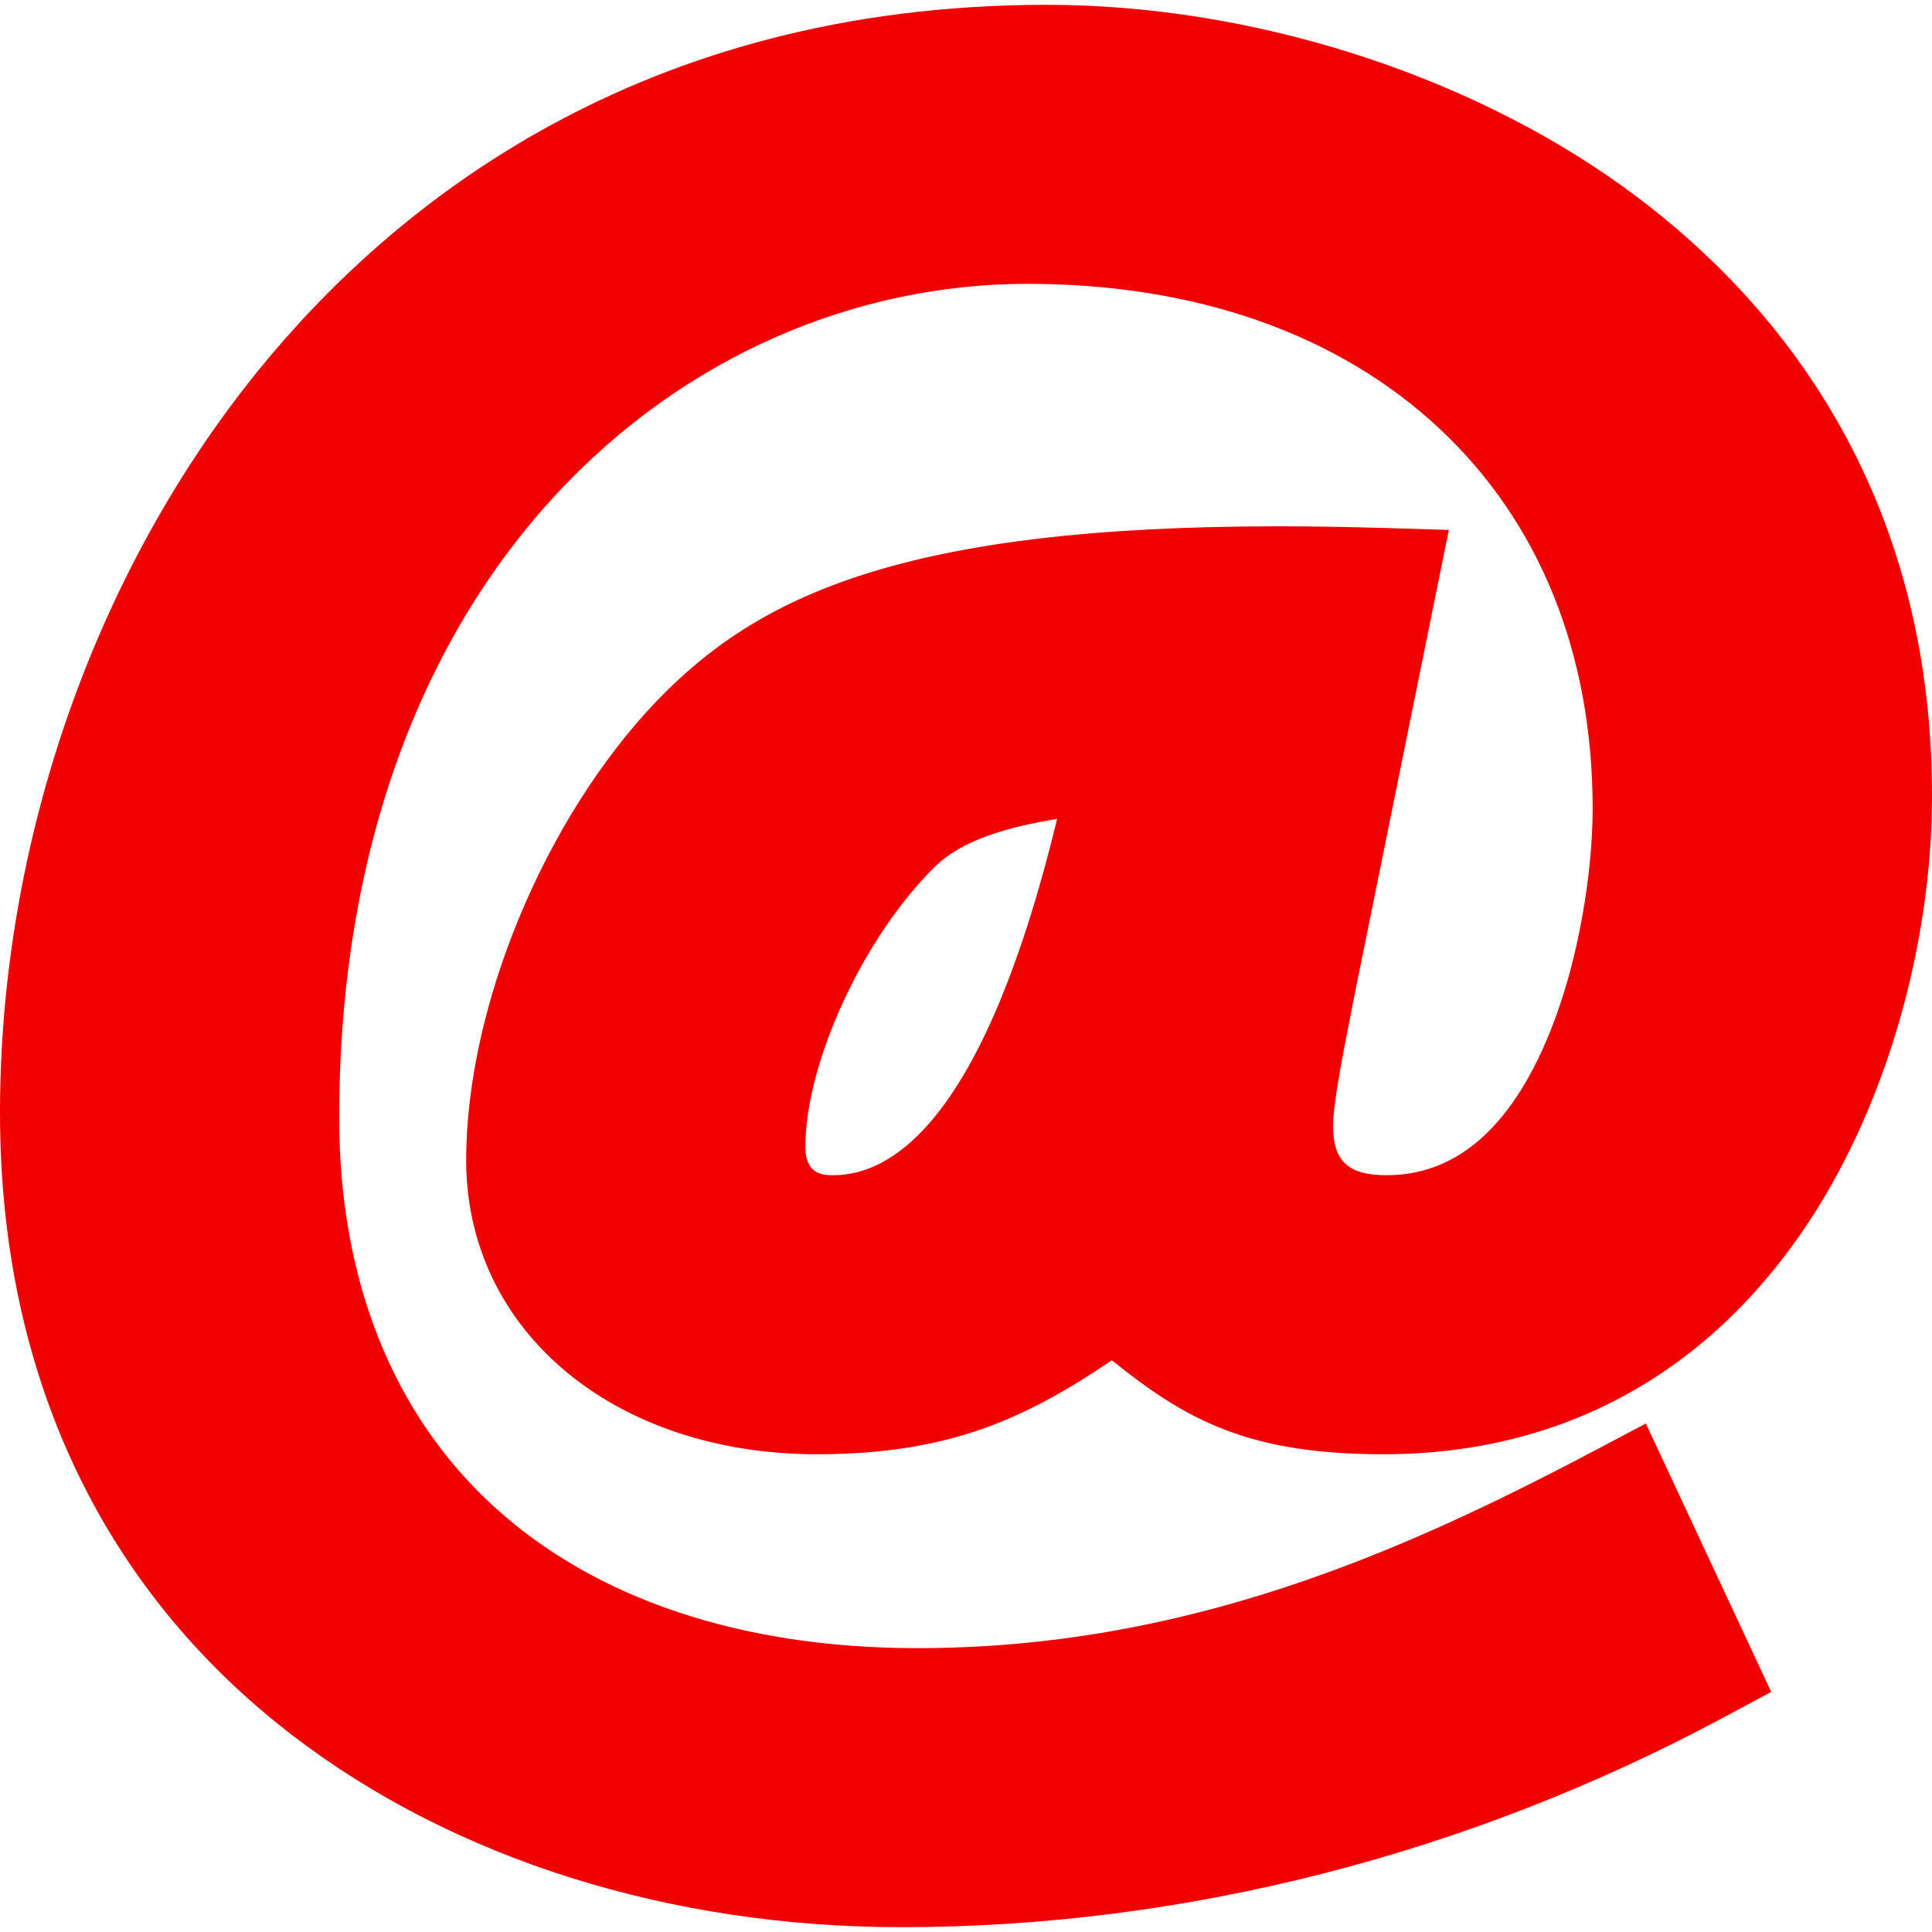
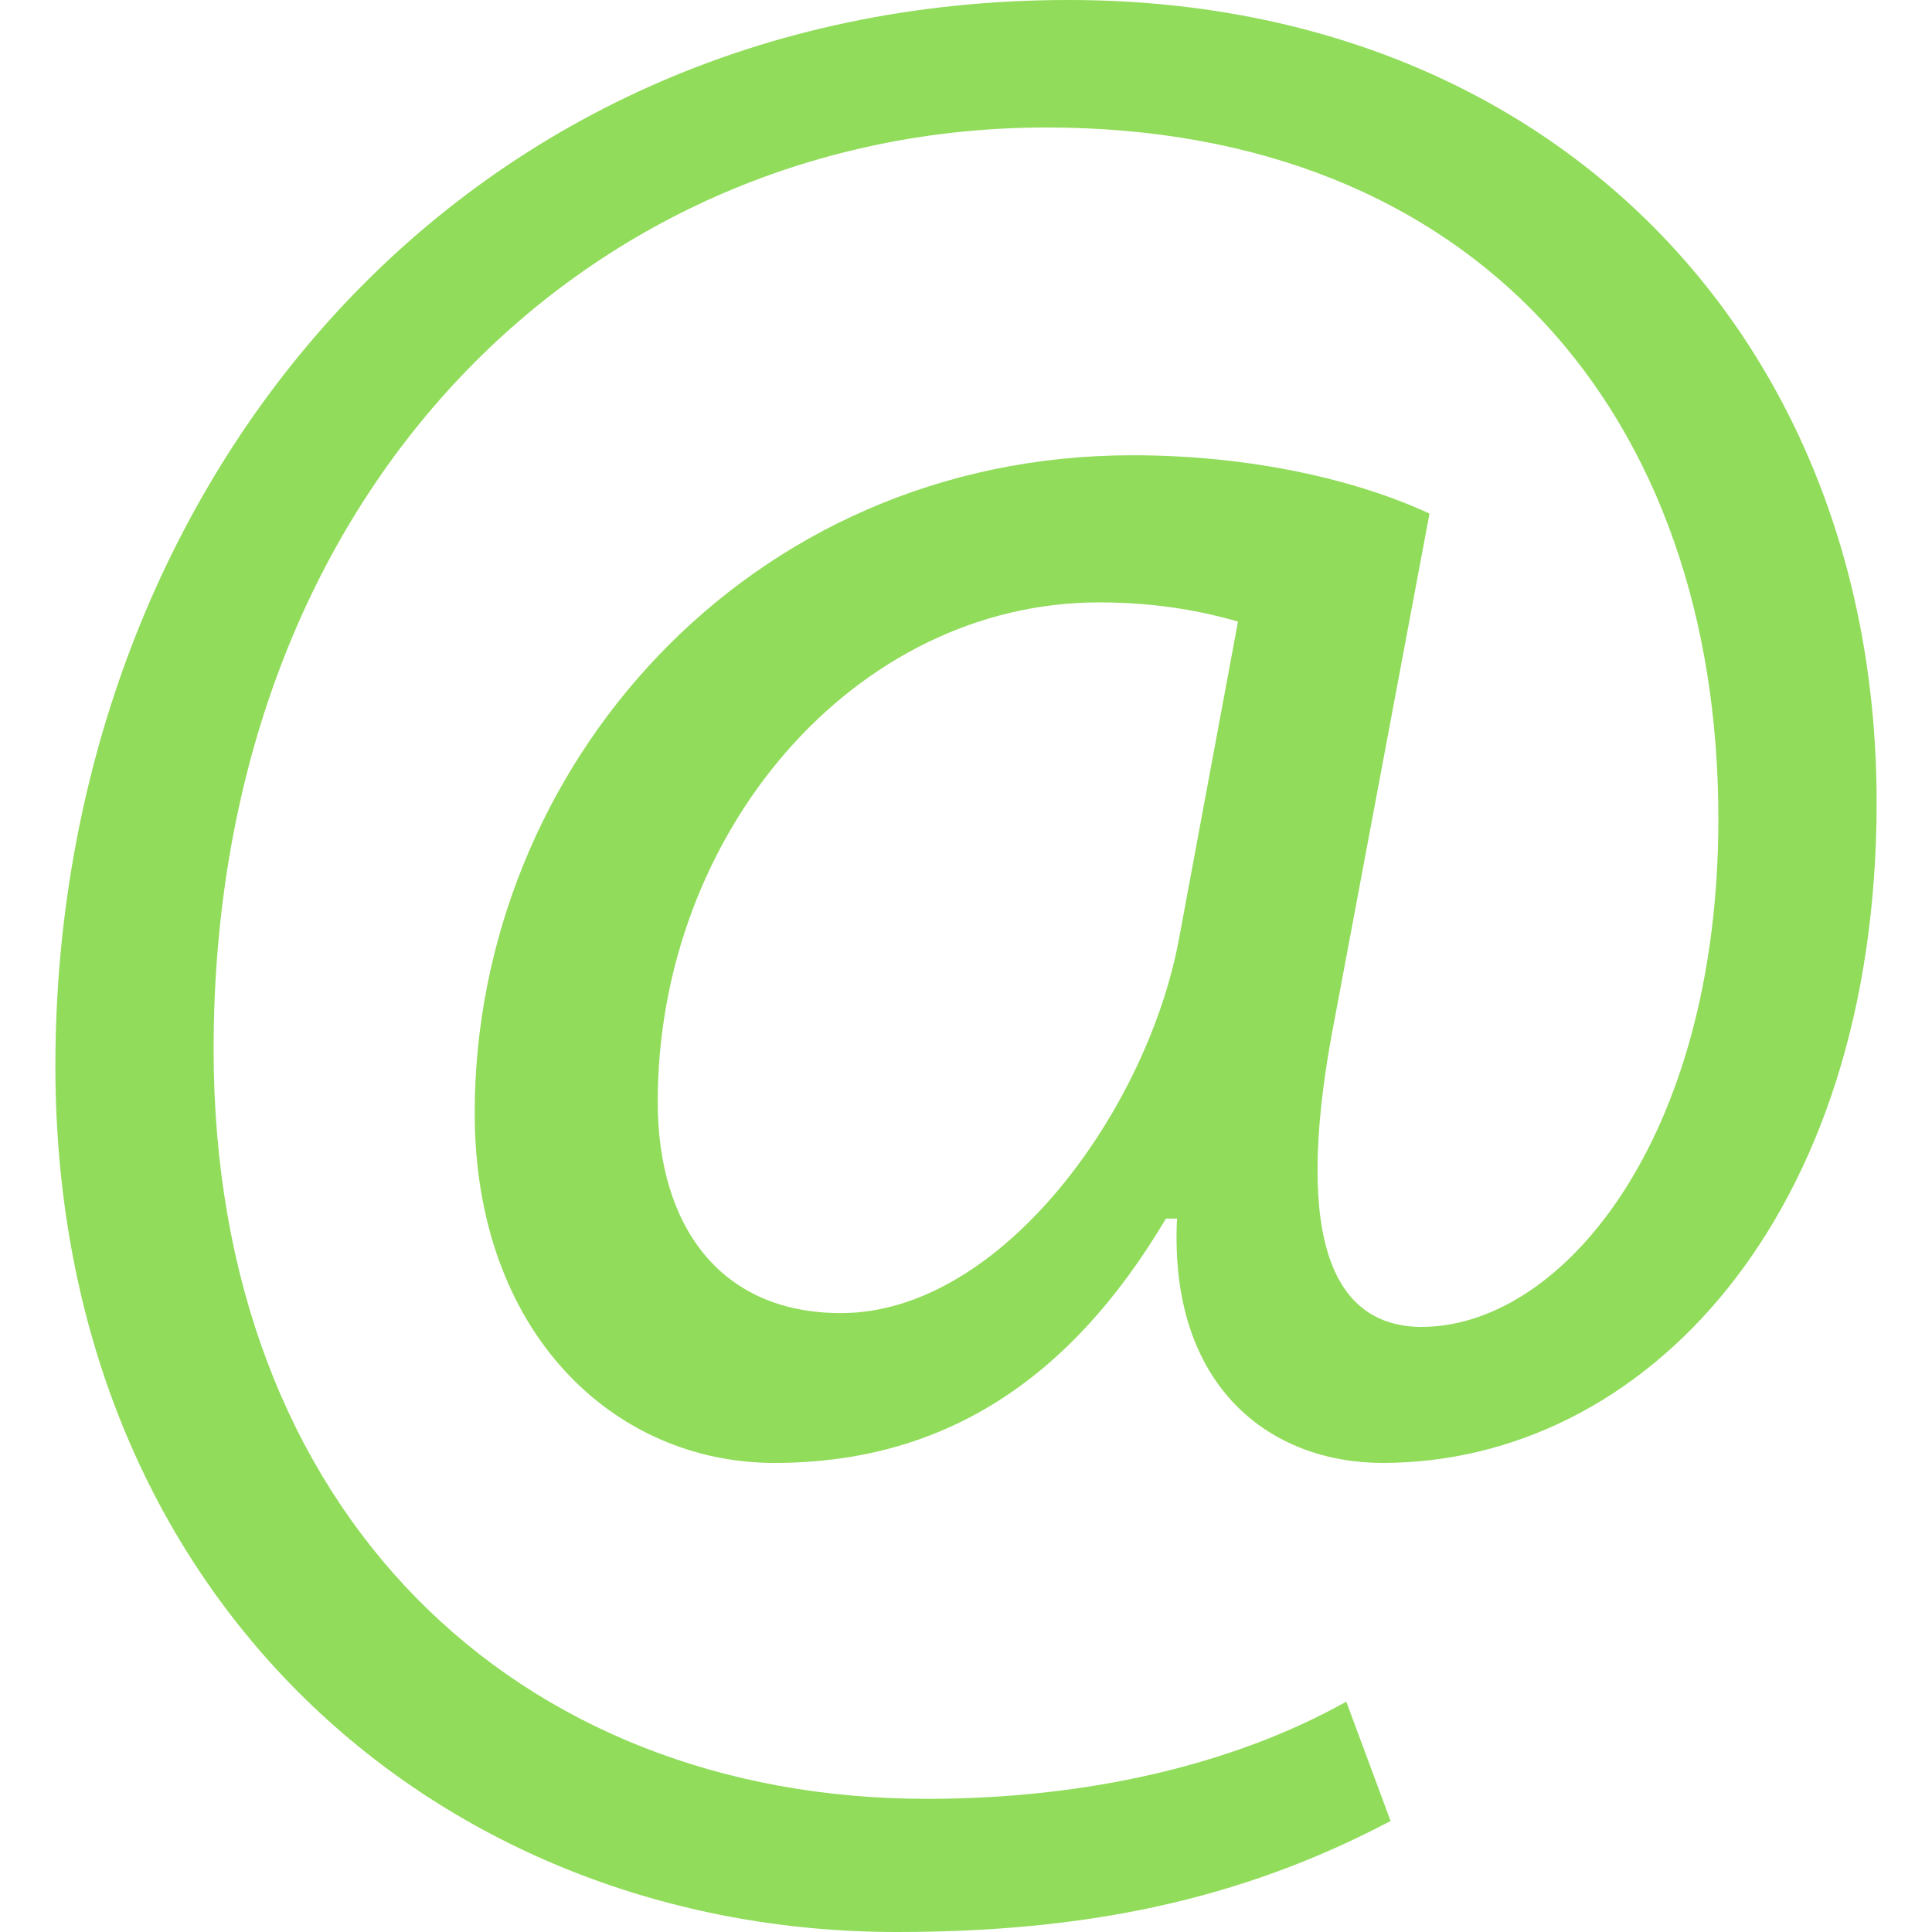
- <svg xmlns="http://www.w3.org/2000/svg" version="1.1" id="Capa_1" x="0px" y="0px" width="512px" height="512px" viewBox="0 0 474.138 474.138" style="enable-background:new 0 0 474.138 474.138;" xml:space="preserve">
+ <svg xmlns="http://www.w3.org/2000/svg" version="1.1" id="Capa_1" x="0px" y="0px" width="512px" height="512px" viewBox="0 0 288.937 288.938" style="enable-background:new 0 0 288.937 288.938;" xml:space="preserve">
  <g>
    <g>
-       <path d="M332.466,243.935l19.841-97.812l3.263-16.077l-16.399-0.487c-8.824-0.26-17.38-0.395-25.432-0.395    c-92.442,0-127.855,17.142-152.589,42.883c-27.531,28.785-46.745,75.114-46.745,112.685c0,41.812,36.215,72.16,86.114,72.16    c32.693,0,51.39-8.928,72.345-23.059c18.366,14.816,33.66,23.059,66.674,23.059c44.107,0,80.438-20.088,105.065-58.094    c18.495-28.541,29.535-67.25,29.535-103.553c0-78.425-41.258-124.573-75.869-149.478C359.471,17.851,306.634,1.183,256.93,1.183    c-99.872,0-160.442,48.883-193.667,89.891C23.06,140.694,0,207.026,0,273.06c0,63.977,24.844,116.842,71.846,152.879    c39.544,30.32,92.583,47.016,149.343,47.016c69.272,0,139.111-17.826,201.966-51.561l11.521-6.182l-5.532-11.844l-19.085-40.863    l-6.145-13.156l-12.837,6.781c-47.528,25.107-100.527,48.346-165.944,48.346c-43.14,0-79.098-12.035-103.979-34.803    c-24.802-22.689-37.911-55.65-37.911-95.32c0-134.384,84.967-204.696,168.896-204.696c41.283,0,76.243,12.28,101.1,35.508    c24.611,23.002,37.62,55.27,37.62,93.321c0,14.428-3.122,38.323-11.916,58.184c-9.327,21.059-22.313,31.738-38.596,31.738    c-9.489,0-13.186-3.4-13.186-12.127c0-5.516,2.641-18.836,4.22-26.797C331.796,247.394,332.169,245.505,332.466,243.935z     M259.436,200.955c-17.49,72.175-39.479,87.458-54.942,87.458c-2.222,0-6.845,0-6.845-6.928c0-20.631,14.186-51.409,31.628-68.615    C236.171,205.986,247.419,202.999,259.436,200.955z" fill="#f00000" />
+       <path d="M207.967,272.338c-22.815,12.03-46.076,16.6-73.897,16.6c-68.084,0-125.788-49.793-125.788-129.508    C8.283,73.9,67.641,0,159.833,0c72.241,0,120.822,50.642,120.822,119.973c0,62.272-34.88,98.811-73.899,98.811    c-16.634,0-31.976-11.219-30.729-36.538h-1.658c-14.535,24.507-33.636,36.538-58.549,36.538c-24.07,0-44.826-19.533-44.826-52.325    c0-51.485,40.669-98.373,98.373-98.373c17.846,0,33.639,3.717,44.418,8.723l-14.096,75.12    c-6.221,31.575-1.258,46.11,12.443,46.511c21.19,0.406,44.857-27.824,44.857-75.993c0-60.176-36.138-103.381-100.506-103.381    c-67.644,0-124.538,53.58-124.538,137.861c0,69.337,45.267,112.096,106.687,112.096c23.667,0,45.676-4.997,62.71-14.535    L207.967,272.338z M185.146,92.964c-4.156-1.218-11.224-2.876-20.762-2.876c-36.538,0-66.02,34.448-66.02,74.717    c0,18.286,9.129,31.575,27.415,31.575c24.07,0,46.073-30.729,50.642-56.494L185.146,92.964z" fill="#91DC5A" />
    </g>
  </g>
  <g>
</g>
  <g>
</g>
  <g>
</g>
  <g>
</g>
  <g>
</g>
  <g>
</g>
  <g>
</g>
  <g>
</g>
  <g>
</g>
  <g>
</g>
  <g>
</g>
  <g>
</g>
  <g>
</g>
  <g>
</g>
  <g>
</g>
</svg>
